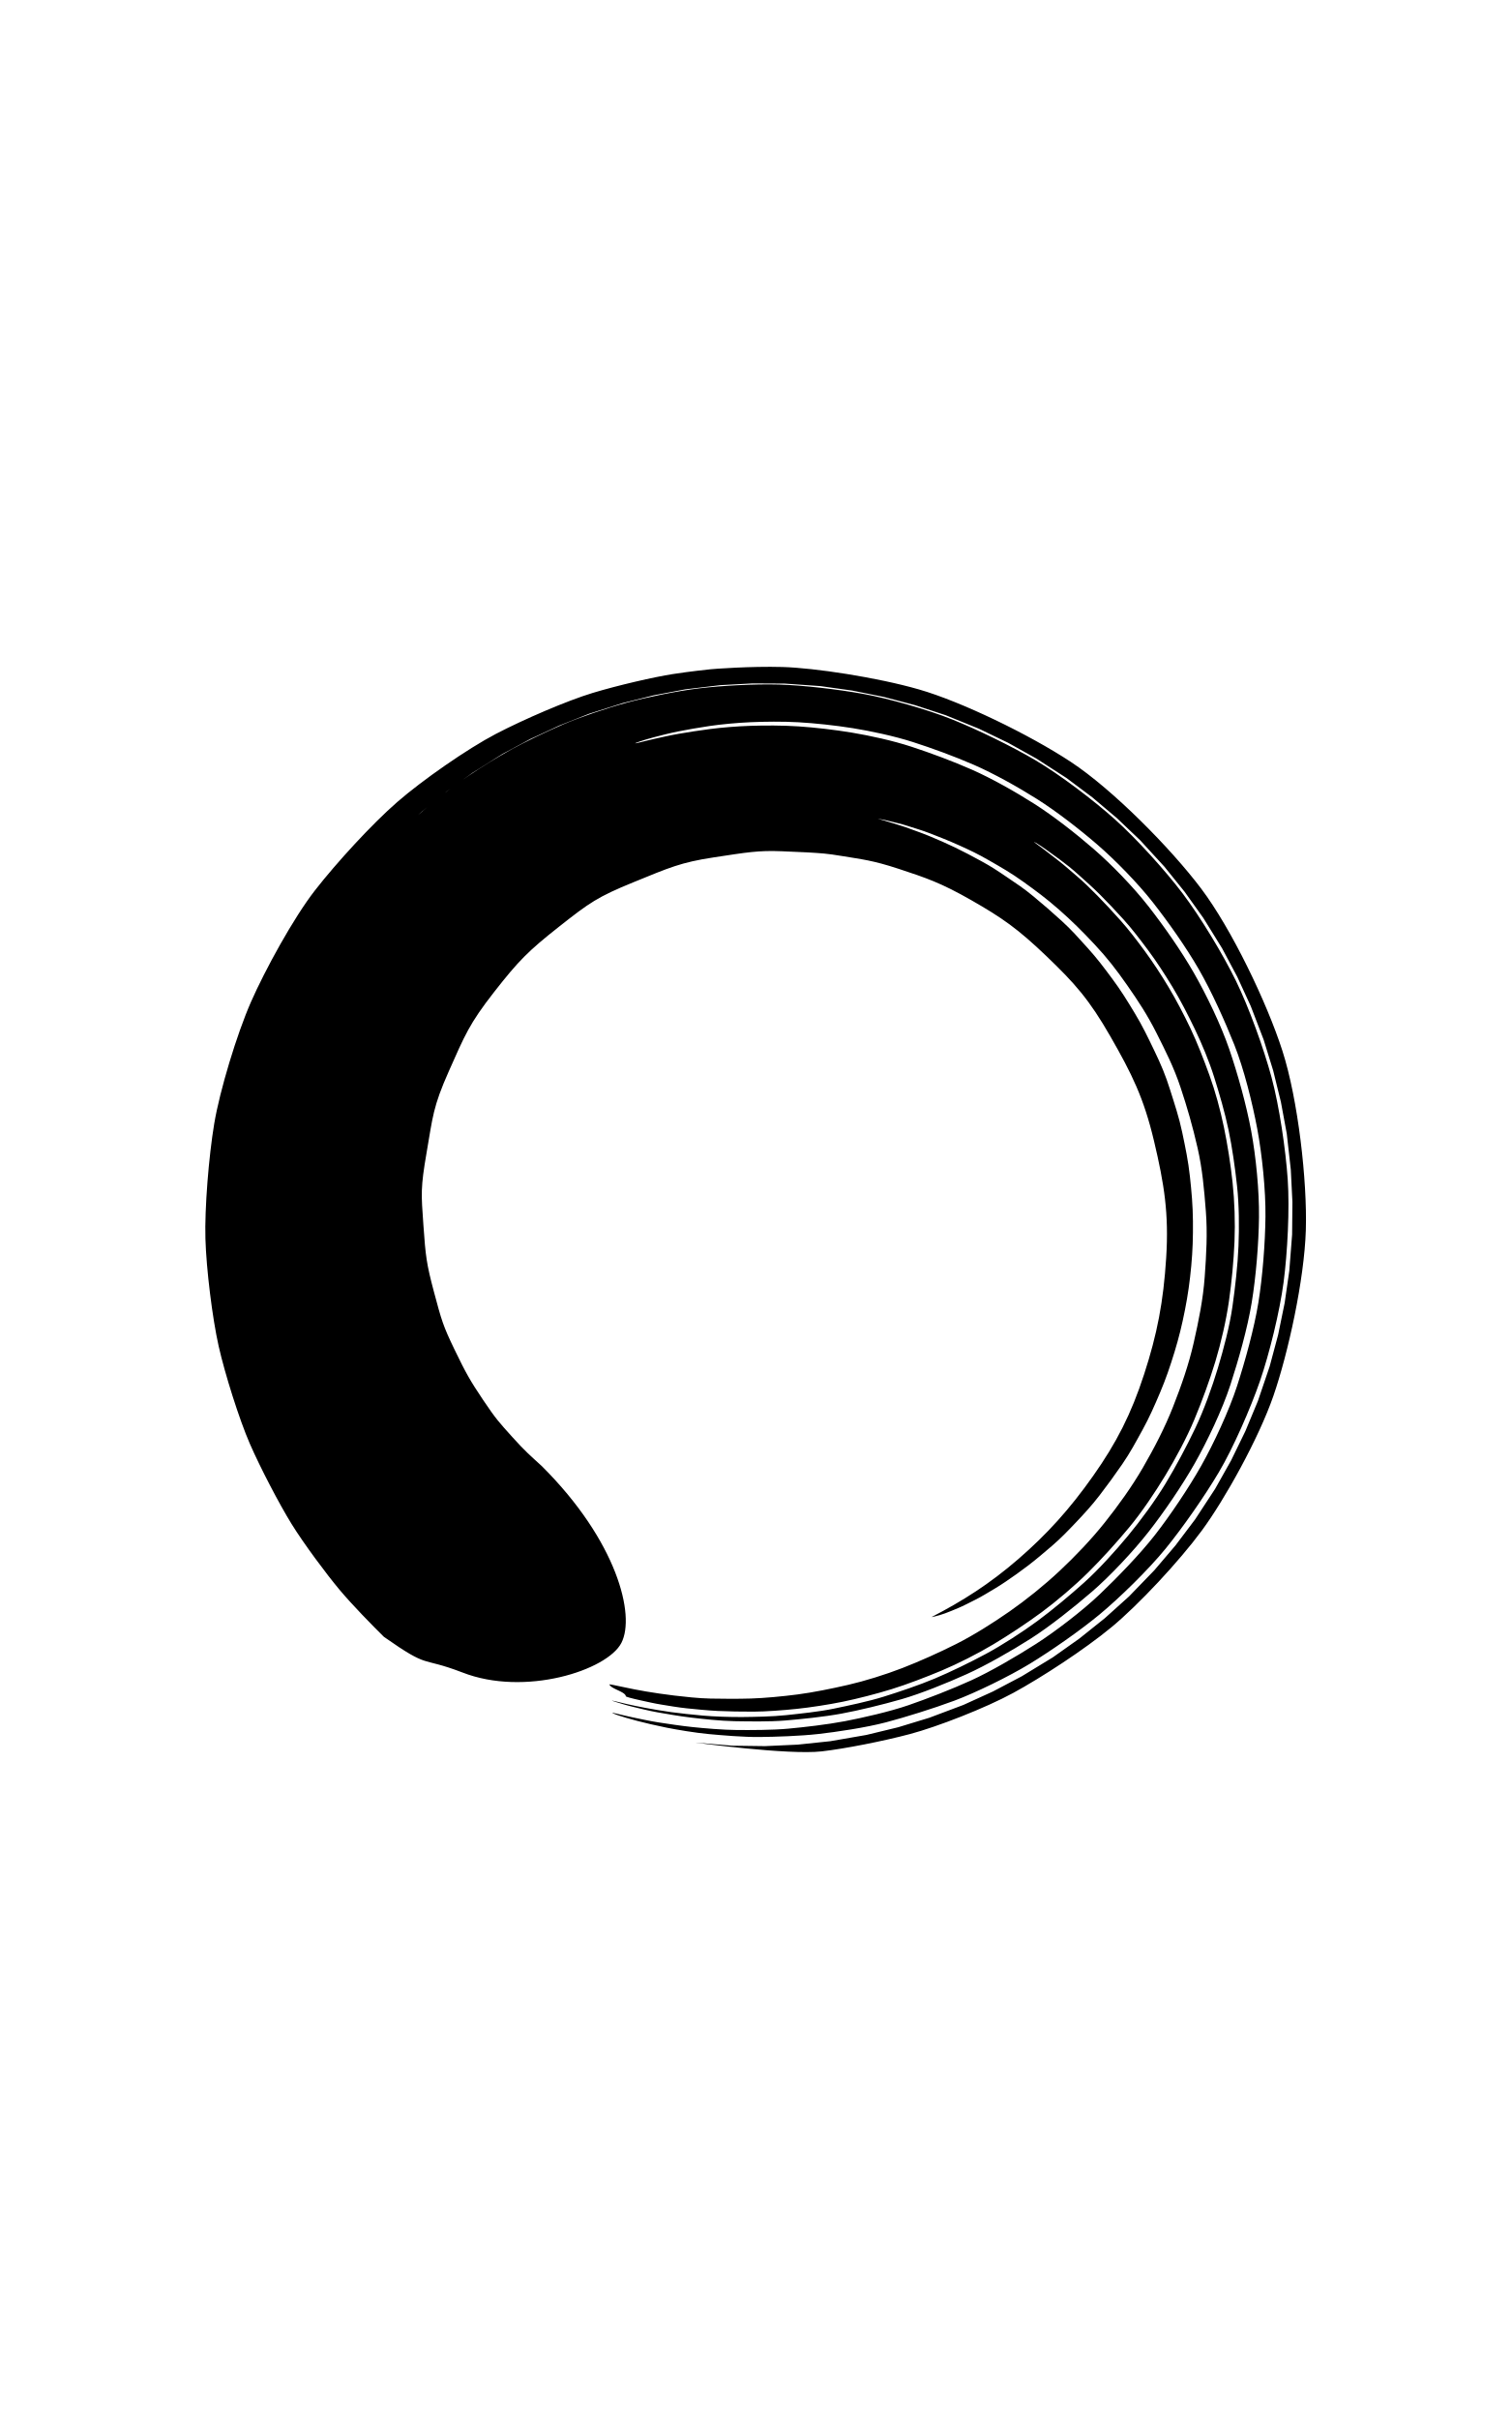
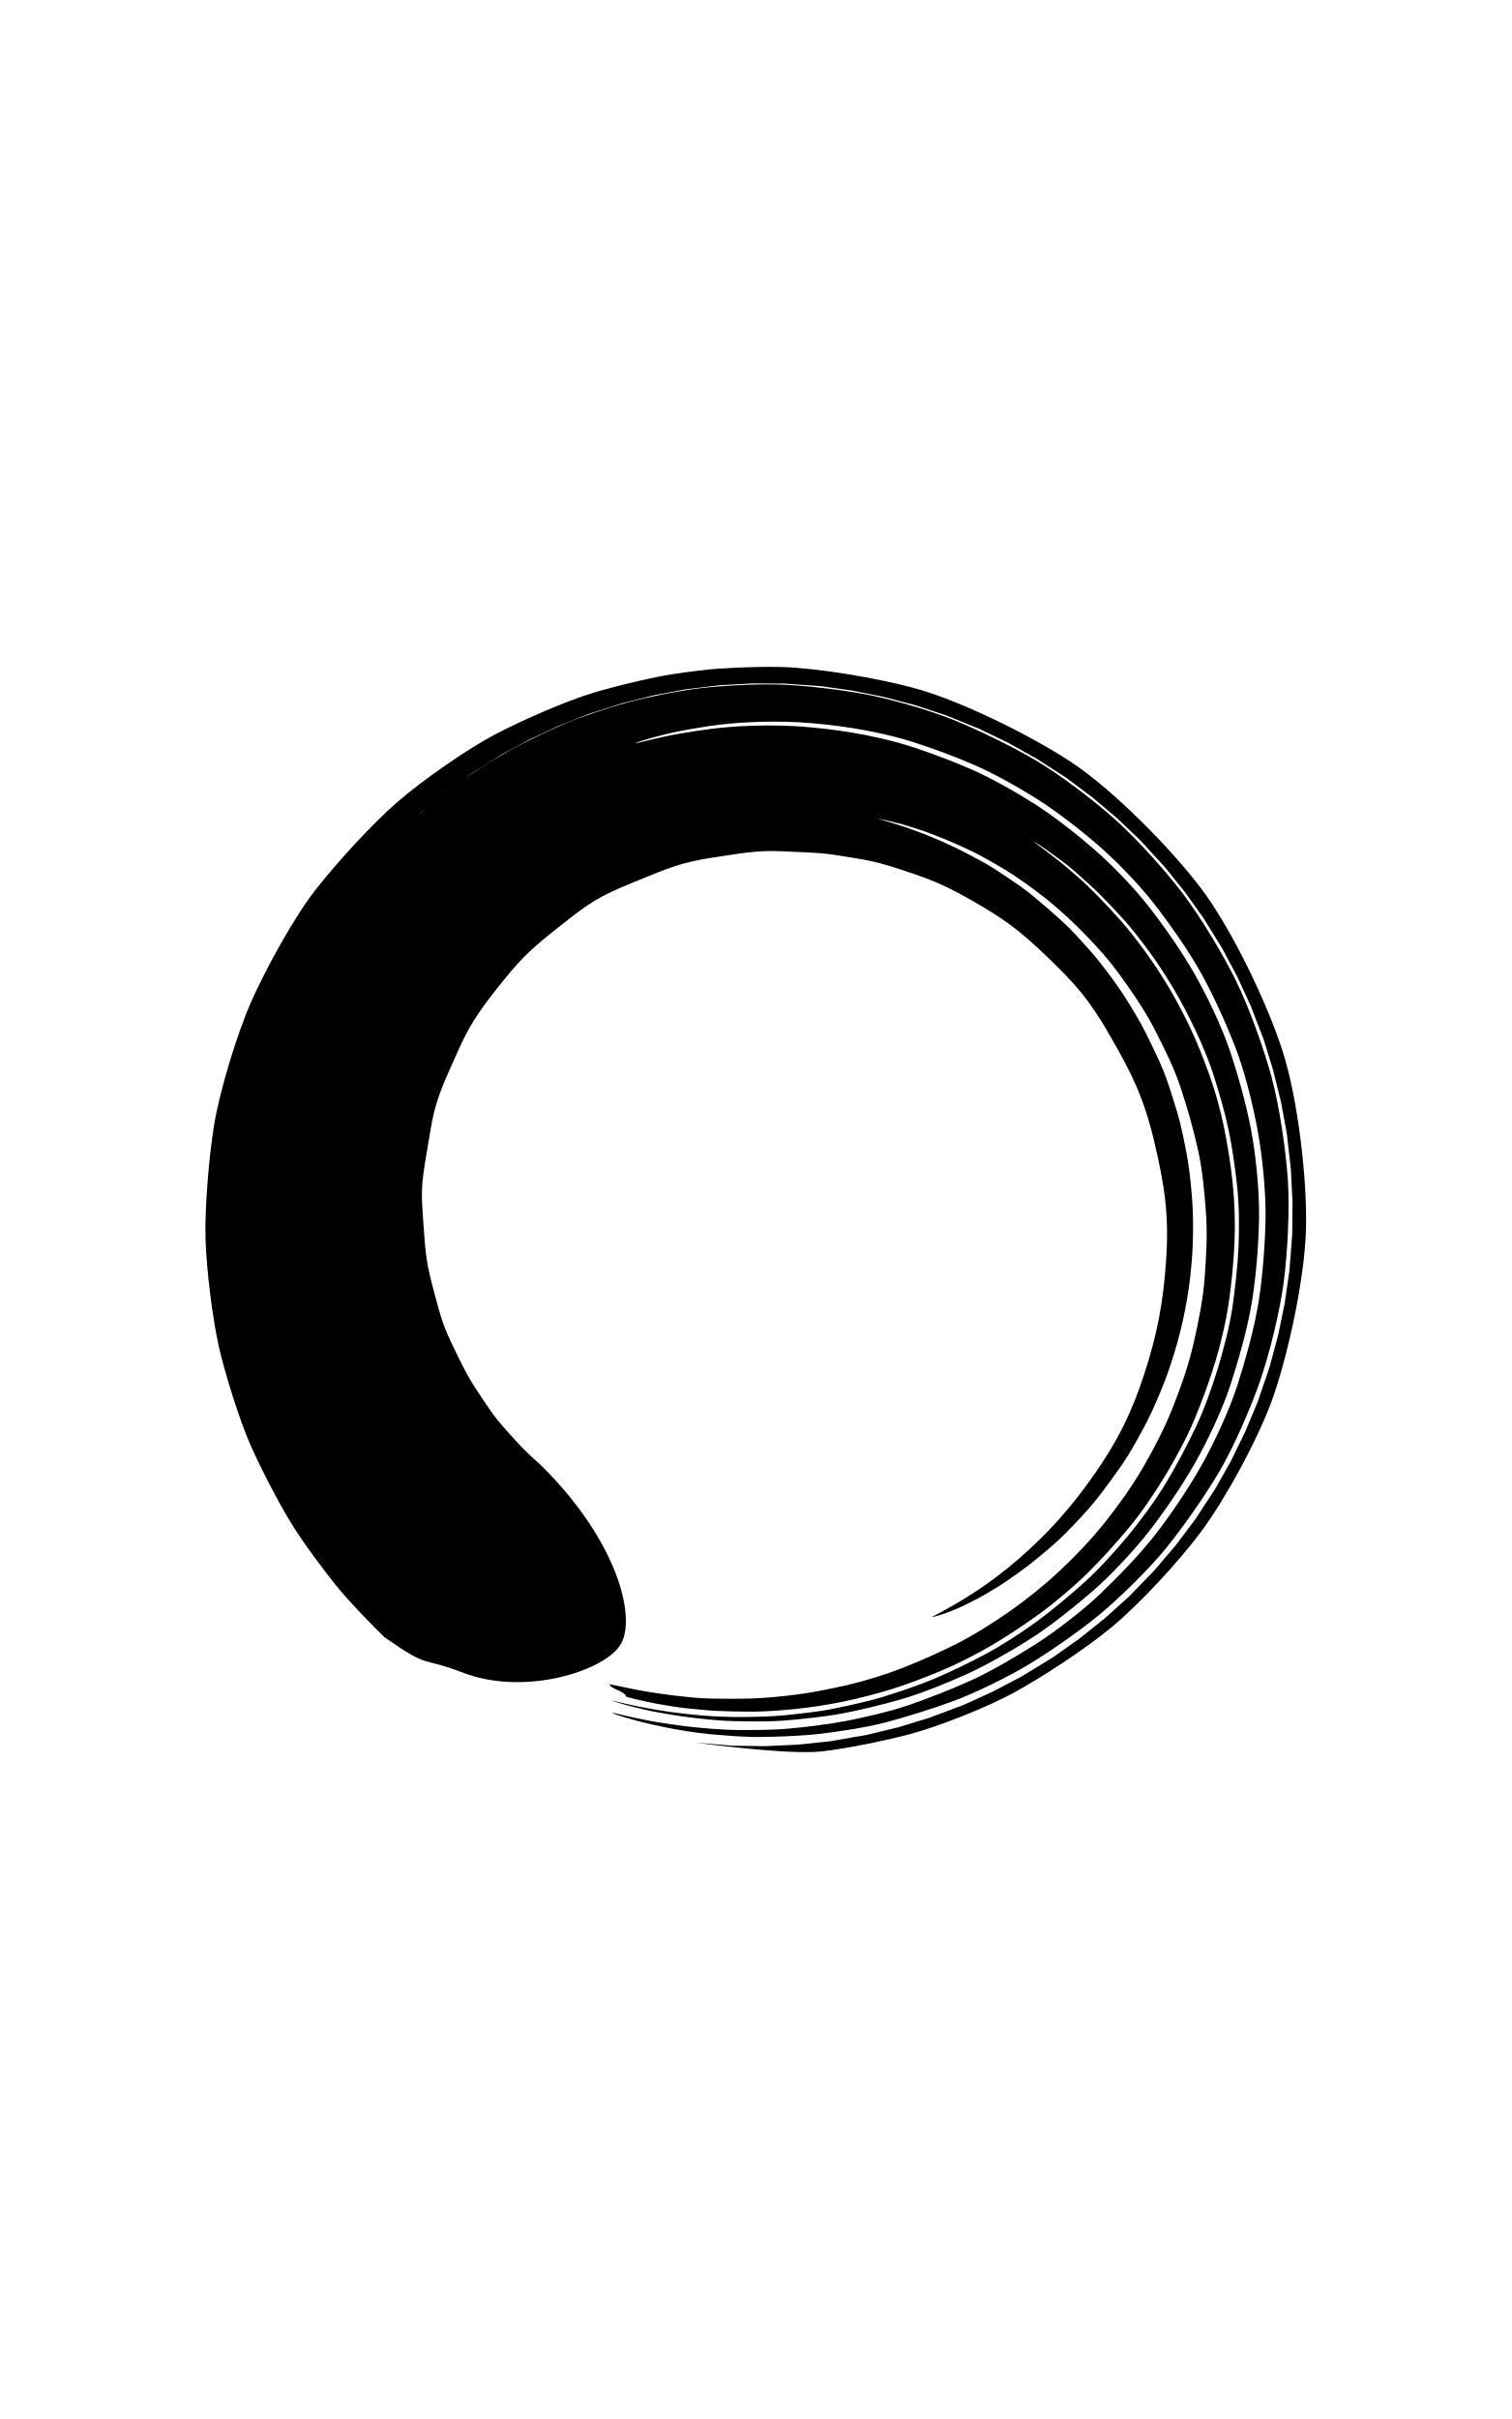
<svg xmlns="http://www.w3.org/2000/svg" width="137.71" height="220.34">
-   <g transform="translate(68.855,110.17) scale(0.75) translate(-68.855,-67.905)">
-     <path d="M83.706 20.452c-.003-.009.163.02.485.086.322.066.516.085 1.134.252.618.166 1.121.244 2.004.535.883.291 1.654.492 2.771.927 1.117.435 2.107.817 3.426 1.41 1.319.593 2.283 1.043 3.73 1.878 1.448.835 2.599 1.481 4.122 2.575 1.523 1.094 2.773 2.013 4.319 3.371 1.546 1.358 2.795 2.597 4.312 4.216s2.618 3.029 3.967 4.964c1.349 1.935 2.45 3.597 3.562 5.809s2.104 4.149 2.917 6.59c.814 2.441 1.478 4.757 2.068 7.339.591 2.582.799 5.012 1.009 7.706.21 2.694.059 5.244-.137 7.971-.196 2.727-.73 5.325-1.337 8.002-.608 2.677-1.515 5.252-2.516 7.796-1.001 2.544-2.288 5.016-3.642 7.354-1.354 2.338-3.001 4.625-4.651 6.696s-3.604 4.111-5.482 5.87-4.067 3.518-6.098 4.934c-2.031 1.416-4.378 2.893-6.485 3.953-2.106 1.06-4.448 2.104-6.516 2.908-2.068.803-4.571 1.578-6.576 2.04-2.005.461-4.29.926-6.149 1.167-1.859.241-4.027.446-5.696.497-1.669.051-3.446.032-4.891.005-1.444-.026-3.222-.23-4.411-.37-1.189-.14-2.488-.338-3.404-.491-.916-.153-1.94-.361-2.565-.495-.625-.134-1.103-.234-1.425-.297-.321-.064-.486-.091-.482-.08.006.018.014.035.023.053.009.017.019.035.032.051.011.017.025.034.039.05.014.016.03.033.047.049.017.016.034.032.053.048.019.016.039.031.06.047.021.015.043.031.065.046.023.015.046.03.07.045.025.013.049.029.075.044.026.013.051.029.078.043.027.013.054.029.082.043.028.013.056.028.084.042.029.012.057.028.086.042.029.013.058.028.087.042.03.013.059.028.088.042.03.013.059.028.088.042.03.013.059.028.088.042.029.013.058.028.087.042.029.012.057.028.086.042.029.012.056.028.083.042.028.013.054.028.08.043.027.013.052.029.077.043.025.013.049.029.073.044.024.013.046.03.069.044.022.015.043.03.063.045s.039.031.057.046c.018.016.035.031.051.047.016.016.031.032.044.048.013.016.026.033.036.05.011.017.02.034.028.051.008.018.015.035.019.052.005.018.009.036.01.054-.003.017.138.068.417.153.279.085 1.004.251 1.554.371.55.121 1.527.347 2.333.474.806.127 2.029.347 3.073.453 1.045.106 2.497.258 3.761.32 1.264.061 2.923.09 4.385.085 1.462-.005 3.576-.163 5.207-.333s3.866-.511 5.629-.872c1.763-.361 4.072-.953 5.926-1.526 1.854-.573 4.179-1.465 6.081-2.26 1.902-.796 4.406-2.063 6.264-3.176s4.062-2.566 5.872-3.902c1.81-1.335 4.018-3.216 5.663-4.844s3.471-3.652 4.981-5.468 3.139-4.247 4.379-6.29c1.24-2.043 2.615-4.598 3.538-6.813.923-2.215 1.856-4.751 2.548-7.038.692-2.287 1.318-5.013 1.652-7.351.335-2.338.578-4.91.674-7.223.097-2.313.007-4.918-.233-7.154-.24-2.236-.611-4.597-1.051-6.717-.439-2.12-1.055-4.385-1.759-6.323-.705-1.938-1.468-3.924-2.301-5.675-.833-1.752-1.752-3.499-2.676-5.043-.923-1.544-1.916-3.05-2.887-4.372-.971-1.322-1.953-2.604-2.927-3.695-.974-1.091-1.92-2.108-2.806-3.011-.886-.903-1.74-1.736-2.543-2.412-.803-.676-1.502-1.313-2.149-1.81-.647-.497-1.195-.921-1.639-1.267-.443-.346-.798-.598-1.032-.771-.234-.173-.351-.267-.343-.279.007-.012.141.062.391.216.25.154.627.393 1.087.725.461.332 1.028.743 1.692 1.229.665.486 1.441 1.103 2.228 1.813.788.709 1.694 1.504 2.599 2.406.905.902 1.877 1.935 2.87 3.028.992 1.093 2.004 2.417 2.993 3.745.989 1.328 2.004 2.886 2.945 4.44.94 1.555 1.873 3.362 2.721 5.128.848 1.766 1.734 3.874 2.357 5.86.623 1.987 1.285 4.231 1.734 6.371.448 2.139.793 4.575 1.039 6.833.246 2.258.268 4.962.174 7.297-.095 2.336-.399 4.977-.734 7.338-.335 2.361-1.076 5.166-1.773 7.476-.697 2.31-1.702 5.108-2.744 7.295s-2.364 4.668-3.614 6.733c-1.25 2.064-3.041 4.506-4.564 6.342s-3.557 4.084-5.295 5.648-3.867 3.339-5.694 4.689-4.325 2.956-6.251 3.992c-1.926 1.036-4.312 2.198-6.232 3.005-1.92.807-4.353 1.622-6.224 2.205-1.871.583-4.283 1.082-6.062 1.453-1.78.371-4.109.605-5.756.783-1.647.178-3.846.216-5.324.229-1.477.014-3.515-.059-4.789-.174-1.274-.115-2.779-.269-3.83-.417s-2.327-.36-3.137-.516c-.81-.155-1.845-.363-2.398-.497-.553-.134-.978-.236-1.265-.304-.287-.068-.437-.101-.44-.097-.01.014.172.08.537.193.365.113 1.255.392 1.982.562.726.17 1.968.495 3.036.681 1.069.186 2.648.468 4.037.633 1.389.166 3.628.413 5.316.441 1.687.028 4.2.08 6.144-.083 1.944-.163 4.674-.436 6.827-.832 2.153-.396 5.02-1.097 7.329-1.759 2.309-.663 5.51-1.96 7.872-3.025 2.362-1.065 5.488-2.851 7.811-4.331 2.323-1.48 5.241-3.805 7.432-5.693 2.191-1.888 5.027-4.909 6.881-7.274s4.07-5.605 5.596-8.296 3.368-6.555 4.343-9.556c.976-3.002 2.075-6.854 2.592-10.006.517-3.152.842-7.131.881-10.338.04-3.207-.369-7.391-.954-10.531-.585-3.141-1.627-6.876-2.648-9.864-1.02-2.988-2.773-6.608-4.31-9.294s-3.657-5.704-5.508-8.074-4.484-5.083-6.671-6.979-4.886-4.003-7.212-5.484c-2.326-1.48-5.165-3.077-7.537-4.128-2.372-1.05-5.07-2.046-7.356-2.794-2.286-.749-5.067-1.354-7.231-1.715-2.163-.361-4.567-.633-6.518-.763-1.951-.129-4.107-.122-5.798-.068-1.691.054-3.552.212-4.944.39-1.392.179-2.779.402-3.853.589-1.074.187-2.123.436-2.857.595-.735.159-1.435.347-1.813.438-.378.091-.575.13-.58.111-.005-.018.183-.092.551-.216.368-.125 1.068-.346 1.796-.535.728-.189 1.782-.468 2.851-.682 1.069-.214 2.467-.465 3.856-.668 1.388-.203 3.286-.387 4.975-.461 1.689-.075 3.891-.102 5.842.009 1.95.111 4.408.371 6.572.716 2.164.345 5.032.954 7.32 1.689 2.289.735 5.048 1.738 7.422 2.776 2.374 1.039 5.305 2.667 7.634 4.138 2.329 1.47 5.115 3.624 7.305 5.512 2.19 1.888 4.927 4.686 6.781 7.049s4.043 5.457 5.584 8.136c1.541 2.679 3.141 6.226 4.307 9.156 1.165 2.93 2.194 7.062 2.783 10.198.589 3.135 1.033 7.465.998 10.668-.035 3.202-.349 7.297-.861 10.445s-1.616 7.12-2.586 10.118c-.97 2.998-2.846 7.021-4.365 9.71s-3.778 6.043-5.624 8.407-4.609 5.198-6.697 7.19-5.424 4.54-7.738 6.023-5.529 3.36-7.881 4.431-5.346 2.231-7.611 3.012c-2.265.781-5.588 1.537-7.732 1.944-2.144.408-4.958.732-6.894.909-1.935.177-4.542.173-6.222.162-1.68-.011-4.024-.215-5.407-.36-1.383-.145-3.018-.396-4.082-.559-1.065-.163-2.366-.456-3.09-.6-.724-.143-1.681-.39-2.045-.473-.364-.083-.547-.117-.536-.098.022.038.26.138.702.295.442.157 1.515.467 2.362.692.847.225 2.321.568 3.553.816 1.232.248 3.522.632 5.124.78 1.602.149 4.249.376 6.181.356 1.932-.02 4.888-.115 7.102-.361 2.214-.246 5.837-.787 8.25-1.423 2.412-.637 5.725-1.672 8.289-2.622 2.563-.95 6.653-2.949 9.168-4.48 2.515-1.532 6.065-3.99 8.474-5.984s5.946-5.446 8.02-7.989c2.074-2.543 4.745-6.366 6.482-9.297 1.737-2.931 3.843-7.738 4.988-11.051 1.146-3.313 2.413-8.486 2.879-12.03.466-3.544.748-8.882.5-12.49-.248-3.608-1.019-8.876-1.963-12.381-.945-3.504-2.736-8.478-4.325-11.725-1.589-3.247-4.303-7.734-6.454-10.584-2.151-2.851-5.648-6.697-8.254-9.033s-6.703-5.439-9.632-7.166c-2.929-1.727-7.078-3.74-10.114-4.959-3.036-1.218-7.754-2.554-10.82-3.109-3.066-.555-7.316-1.052-10.245-1.136-2.93-.084-6.977.135-9.676.458-2.699.323-6.42 1.093-8.811 1.742-2.391.649-5.73 1.776-7.756 2.654-2.026.878-4.587 2.103-6.26 3.026-1.673.923-3.818 2.257-5.126 3.151-1.308.895-3.079 2.179-4.023 2.969-.945.789-2.046 1.706-2.671 2.281-.625.575-1.103 1.016-1.426 1.313-.323.297-.749.738-.749.738l3.123-2.905 3.01-2.445 3.147-2.266 3.611-2.27 3.418-1.836 3.52-1.635 3.61-1.429 4.08-1.295 3.774-.945 3.825-.723 4.274-.51 3.898-.21 3.907.021 4.322.303 3.879.543 3.843.773 3.792 1 3.728 1.222 4.037 1.641 3.535 1.704 3.427 1.911 3.658 2.36 3.139 2.349 2.994 2.529 2.839 2.7 2.934 3.2 2.457 3.049 2.276 3.187 2.284 3.69 1.84 3.458 1.637 3.56 1.56 4.062 1.159 3.75.939 3.814.715 3.866.489 4.354.196 3.937-.037 3.946-.34 4.398-.565 3.916-.797 3.878-1.025 3.827-1.428 4.199-1.522 3.661-1.736 3.564-1.944 3.454-2.429 3.707-2.385 3.161-2.566 3.013-3.074 3.176-2.94 2.645-3.088 2.469-3.226 2.285-3.77 2.298-3.498 1.844-3.6 1.639-4.143 1.558-3.791 1.155-3.855.933-4.385.759-3.955.416-3.977.182-3.985-.053-4.474-.378s11.286 1.534 15.363 1.067c2.818-.322 7.457-1.238 10.73-2.108 3.273-.87 9.147-3.147 12.548-5.001 3.401-1.854 8.608-5.236 11.919-7.974 3.311-2.738 8.211-7.992 10.974-11.739 2.764-3.747 6.893-11.159 8.688-16.342 1.795-5.182 3.757-14.12 3.942-20.121.185-6-.943-15.882-2.845-21.797-1.902-5.915-6.195-14.83-9.877-19.711-3.681-4.881-10.718-12.013-15.824-15.377-5.106-3.364-13.339-7.332-18.446-8.801-5.107-1.469-12.71-2.618-16.585-2.726-3.875-.109-8.441.238-8.766.278-.325.04-2.345.239-4.571.584-2.226.345-6.605 1.347-9.71 2.286-3.105.938-8.335 3.189-11.771 4.981-3.435 1.793-8.918 5.606-11.983 8.274-3.065 2.668-7.37 7.362-9.988 10.723-2.618 3.361-6.059 9.648-7.774 13.548-1.715 3.9-3.798 10.78-4.466 14.789-.669 4.009-1.175 10.312-1.069 13.982.105 3.67.843 9.643 1.605 13.029.762 3.386 2.515 8.937 3.793 11.866 1.278 2.93 3.563 7.302 5.059 9.725s4.256 6.116 5.812 7.977 4.036 4.387 5.411 5.743c5.685 3.988 4.29 2.322 9.514 4.32 7.589 2.981 17.616-.241 19.336-3.581 1.721-3.34-.508-12.354-9.662-21.468-1.385-1.271-1.979-1.75-3.575-3.523s-1.993-2.18-3.571-4.533c-1.578-2.353-2.066-3.216-3.467-6.114-1.401-2.899-1.572-3.547-2.488-6.973-.916-3.426-1.022-4.346-1.289-8.15-.267-3.804-.356-4.47.394-8.81.751-4.341.764-5.519 2.699-9.867s2.477-5.748 5.481-9.59 4.163-5.003 7.896-7.95c3.732-2.947 4.713-3.636 9.059-5.409s5.737-2.407 9.73-3.012 5.398-.868 8.304-.746c2.906.121 3.978.177 4.213.206.235.03 1.072.027 3.248.399 2.176.371 3.511.471 6.763 1.546 3.252 1.075 5.046 1.661 8.783 3.797s5.639 3.462 9.098 6.772 5.215 5.28 7.801 9.79c2.586 4.51 4.04 7.43 5.285 12.675 1.245 5.245 1.817 8.822 1.48 14.176-.337 5.353-1.094 9.281-2.678 14.148-1.584 4.866-3.353 8.322-6.197 12.355-2.843 4.032-5.592 7.068-9.083 10.095-3.491 3.027-6.843 5.139-10.556 7.051.244-.034.576-.115.991-.238.414-.124.849-.275 1.413-.51.564-.235 1.161-.466 1.854-.82.693-.354 1.423-.694 2.225-1.173.802-.479 1.633-.951 2.525-1.56.892-.608 1.789-1.232 2.751-1.971.962-.739 1.891-1.528 2.904-2.398 1.013-.87 1.896-1.783 2.891-2.832.995-1.049 1.915-2.05 2.859-3.274.944-1.223 1.833-2.449 2.761-3.792.928-1.343 1.642-2.672 2.464-4.169.823-1.497 1.451-2.921 2.141-4.553.69-1.632 1.206-3.138 1.74-4.883.534-1.745.918-3.314 1.278-5.145.36-1.831.587-3.443.762-5.33.175-1.887.222-3.517.205-5.43-.017-1.913-.16-3.529-.368-5.437-.208-1.908-.541-3.477-.934-5.35-.393-1.873-.905-3.363-1.473-5.173-.568-1.81-1.097-3.05-1.906-4.733-.809-1.684-1.438-3.004-2.384-4.569-.945-1.564-1.672-2.752-2.732-4.178-1.059-1.425-1.844-2.474-2.992-3.745s-1.948-2.185-3.157-3.289-2.233-1.988-3.427-2.977c-1.194-.989-2.032-1.532-3.235-2.346s-1.921-1.294-3.101-1.934c-1.18-.639-2.063-1.118-3.163-1.647-1.1-.529-1.901-.87-2.902-1.294-1.001-.425-1.691-.652-2.575-.98-.884-.328-1.436-.474-2.184-.715-.749-.241-1.14-.342-1.736-.508l0-.001" />
-   </g>
+   <path d="M79.993 74.58c-.002-.006.123.016.364.065.242.05.387.064.851.189.464.125.84.183 1.503.401.663.218 1.24.37 2.079.695.837.326 1.58.613 2.569 1.058.989.444 1.712.781 2.798 1.408 1.085.626 1.95 1.11 3.091 1.931 1.143.82 2.08 1.51 3.24 2.528 1.159 1.019 2.095 1.948 3.233 3.163s1.964 2.272 2.975 3.723c1.012 1.45 1.838 2.697 2.672 4.357s1.577 3.112 2.188 4.943a57.52 57.52 0 011.55 5.504c.444 1.936.6 3.759.758 5.78.157 2.02.044 3.932-.103 5.977-.147 2.046-.547 3.994-1.003 6.001-.455 2.008-1.136 3.94-1.887 5.848-.75 1.908-1.716 3.762-2.731 5.515-1.016 1.754-2.251 3.47-3.489 5.022s-2.703 3.084-4.111 4.403-3.05 2.638-4.574 3.7c-1.523 1.063-3.284 2.17-4.864 2.965a58.387 58.387 0 01-4.887 2.18 38.482 38.482 0 01-4.931 1.53c-1.504.346-3.218.695-4.612.876-1.394.18-3.02.334-4.272.373a76.81 76.81 0 01-3.668.003c-1.084-.02-2.417-.172-3.309-.277a57.107 57.107 0 01-2.553-.368 46.45 46.45 0 01-1.924-.371c-.468-.1-.827-.176-1.068-.223-.241-.048-.364-.069-.362-.06a.338.338 0 00.07.115.632.632 0 00.12.108 1.271 1.271 0 00.102.068l.056.033.058.032.062.032.063.032.064.031.066.032.066.03.066.032c.023.01.045.02.066.031l.066.031.064.032c.021.009.042.02.062.031l.06.032c.02.01.04.022.058.033.02.01.037.021.055.033.018.01.035.022.051.033a1.105 1.105 0 01.13.104.584.584 0 01.06.074.358.358 0 01.036.077.185.185 0 01.007.041c-.002.013.104.051.313.115.209.063.753.188 1.165.278.413.09 1.146.26 1.75.355.604.096 1.522.26 2.305.34.783.08 1.873.194 2.82.24.949.046 2.193.067 3.29.064 1.096-.004 2.681-.123 3.905-.25s2.9-.383 4.222-.654a51.427 51.427 0 004.444-1.144c1.39-.43 3.135-1.099 4.561-1.696 1.427-.596 3.305-1.547 4.698-2.382s3.047-1.924 4.404-2.926c1.358-1.001 3.013-2.412 4.248-3.633s2.603-2.738 3.735-4.1 2.355-3.186 3.285-4.718c.93-1.533 1.96-3.449 2.653-5.11a57.913 57.913 0 001.911-5.279c.52-1.715.988-3.76 1.24-5.513.25-1.753.433-3.683.505-5.417a37.793 37.793 0 00-.175-5.366 53.736 53.736 0 00-.787-5.038c-.33-1.59-.791-3.288-1.32-4.742-.528-1.453-1.1-2.942-1.726-4.256a46.12 46.12 0 00-2.006-3.783 42.245 42.245 0 00-2.166-3.279c-.728-.99-1.465-1.953-2.195-2.771A66.624 66.624 0 00100 81.592c-.664-.677-1.305-1.302-1.907-1.809-.602-.507-1.127-.985-1.612-1.358-.485-.372-.897-.69-1.23-.95-.332-.26-.598-.448-.773-.578-.176-.13-.264-.2-.258-.209.006-.009.106.047.294.162.187.116.47.295.815.544.346.249.77.557 1.27.922.498.364 1.08.827 1.67 1.36.591.531 1.271 1.127 1.95 1.804a64.107 64.107 0 012.152 2.27c.745.82 1.503 1.813 2.245 2.81.742.995 1.504 2.163 2.209 3.33.705 1.165 1.404 2.521 2.04 3.845.637 1.324 1.301 2.905 1.768 4.395.467 1.49.964 3.174 1.3 4.779.337 1.604.595 3.43.78 5.124.184 1.693.2 3.721.13 5.473-.071 1.752-.3 3.733-.55 5.504-.252 1.77-.808 3.874-1.33 5.607-.523 1.732-1.277 3.83-2.059 5.471s-1.772 3.501-2.71 5.05c-.938 1.548-2.281 3.38-3.423 4.756s-2.668 3.063-3.971 4.236-2.9 2.504-4.27 3.517-3.244 2.217-4.689 2.993a58.844 58.844 0 01-4.673 2.254c-1.44.606-3.265 1.217-4.669 1.654-1.403.437-3.212.812-4.546 1.09-1.335.278-3.082.454-4.318.587-1.235.134-2.884.162-3.992.173a42.055 42.055 0 01-3.592-.131c-.955-.087-2.084-.202-2.872-.313s-1.745-.27-2.353-.387a47.507 47.507 0 01-1.798-.372c-.415-.101-.734-.178-.95-.228a4.753 4.753 0 00-.329-.073c-.007.01.13.06.403.144.274.085.941.294 1.486.422s1.476.371 2.277.51c.802.14 1.987.352 3.028.476 1.042.124 2.722.31 3.987.33 1.265.022 3.15.06 4.608-.062 1.458-.122 3.506-.326 5.12-.624 1.615-.297 3.765-.822 5.497-1.32 1.732-.496 4.133-1.47 5.905-2.268 1.771-.8 4.116-2.138 5.858-3.248 1.742-1.11 3.93-2.854 5.574-4.27 1.643-1.416 3.77-3.681 5.16-5.455s3.053-4.204 4.198-6.222 2.526-4.916 3.258-7.168c.732-2.25 1.556-5.14 1.944-7.504.388-2.364.63-5.349.66-7.754.03-2.405-.276-5.543-.715-7.898-.44-2.355-1.22-5.157-1.986-7.398-.765-2.24-2.08-4.956-3.233-6.97s-2.743-4.279-4.131-6.056-3.363-3.812-5.003-5.234-3.664-3.003-5.409-4.113c-1.744-1.11-3.874-2.308-5.652-3.096-1.78-.788-3.803-1.534-5.518-2.096-1.714-.561-3.8-1.015-5.422-1.286a52.31 52.31 0 00-4.889-.572c-1.463-.097-3.08-.092-4.348-.051-1.268.04-2.664.158-3.708.292a67.152 67.152 0 00-2.89.442c-.806.14-1.592.327-2.143.446-.552.12-1.077.26-1.36.329-.283.068-.431.097-.435.083-.004-.014.137-.069.414-.162.276-.094.801-.26 1.347-.401.546-.142 1.337-.352 2.138-.512.802-.16 1.85-.349 2.892-.5a40.206 40.206 0 013.731-.347 46.059 46.059 0 014.381.007c1.463.083 3.306.278 4.93.537 1.622.259 3.773.715 5.49 1.267 1.716.55 3.785 1.303 5.566 2.082 1.78.779 3.979 2 5.725 3.103 1.747 1.103 3.836 2.718 5.479 4.134 1.643 1.416 3.695 3.514 5.086 5.286s3.032 4.093 4.188 6.103c1.156 2.01 2.356 4.67 3.23 6.866.875 2.198 1.646 5.297 2.088 7.649.442 2.352.775 5.6.749 8.001-.027 2.402-.262 5.473-.646 7.834s-1.212 5.34-1.94 7.588c-.727 2.249-2.134 5.266-3.274 7.283s-2.833 4.532-4.218 6.305-3.456 3.899-5.023 5.393-4.068 3.405-5.803 4.517-4.146 2.52-5.91 3.323-4.01 1.674-5.709 2.26c-1.698.585-4.19 1.152-5.798 1.458-1.608.305-3.719.55-5.17.682-1.452.132-3.407.13-4.667.121-1.26-.008-3.018-.16-4.055-.27-1.038-.109-2.263-.297-3.062-.419-.798-.122-1.774-.342-2.317-.45-.543-.107-1.26-.292-1.534-.354-.273-.063-.41-.088-.402-.074.016.029.195.104.526.221.331.118 1.136.35 1.772.52.635.168 1.74.425 2.665.611.924.186 2.642.474 3.843.585 1.201.112 3.187.282 4.636.268 1.449-.015 3.666-.086 5.326-.271 1.66-.185 4.378-.59 6.187-1.068a74.63 74.63 0 006.217-1.966c1.922-.713 4.99-2.212 6.876-3.36 1.886-1.149 4.549-2.992 6.355-4.488s4.46-4.084 6.015-5.992c1.556-1.907 3.559-4.774 4.862-6.972 1.303-2.199 2.882-5.804 3.741-8.289.86-2.484 1.81-6.364 2.16-9.022.349-2.658.56-6.662.374-9.368-.185-2.705-.764-6.657-1.472-9.285-.709-2.629-2.052-6.36-3.244-8.794-1.191-2.435-3.227-5.8-4.84-7.938s-4.236-5.023-6.19-6.775-5.028-4.079-7.225-5.374c-2.196-1.295-5.308-2.805-7.585-3.719-2.277-.914-5.816-1.915-8.115-2.332-2.3-.416-5.487-.789-7.684-.852-2.197-.063-5.233.101-7.257.344-2.024.243-4.815.82-6.608 1.306-1.793.487-4.298 1.333-5.818 1.991-1.52.658-3.44 1.577-4.695 2.27a54.263 54.263 0 00-3.844 2.363c-.981.671-2.31 1.635-3.018 2.227-.708.591-1.535 1.28-2.003 1.71-.468.432-.827.763-1.07.985-.241.223-.561.554-.561.554l2.342-2.179 2.258-1.834 2.36-1.699 2.708-1.702 2.564-1.377 2.64-1.227 2.707-1.071 3.06-.971 2.83-.709 2.87-.542 3.205-.383 2.923-.157 2.93.016 3.242.227 2.91.407 2.881.58 2.844.75 2.796.916L89.2 66.38l2.652 1.278 2.57 1.433 2.744 1.77 2.354 1.762 2.246 1.897 2.13 2.025 2.2 2.4 1.843 2.287 1.706 2.39 1.713 2.768 1.38 2.593 1.228 2.67 1.17 3.047.869 2.812.704 2.86.537 2.9.366 3.266.147 2.953-.027 2.96-.256 3.298-.423 2.937-.598 2.908-.769 2.87-1.07 3.15-1.142 2.745-1.301 2.673-1.458 2.591-1.822 2.78-1.788 2.37-1.925 2.26-2.306 2.382-2.205 1.984-2.316 1.851-2.42 1.714-2.827 1.724-2.624 1.383-2.7 1.23-3.107 1.168-2.843.866-2.891.7-3.29.57-2.966.311-2.982.137-2.989-.04-3.355-.283s8.464 1.15 11.522.8c2.114-.241 5.593-.928 8.048-1.58 2.454-.653 6.86-2.36 9.41-3.75 2.551-1.392 6.457-3.928 8.94-5.982 2.483-2.053 6.158-5.994 8.23-8.804 2.073-2.81 5.17-8.369 6.517-12.256 1.346-3.887 2.817-10.59 2.956-15.091.139-4.5-.707-11.912-2.134-16.348-1.427-4.436-4.647-11.122-7.407-14.783-2.761-3.66-8.039-9.01-11.868-11.533-3.83-2.522-10.005-5.499-13.835-6.6-3.83-1.102-9.532-1.964-12.439-2.045-2.906-.082-6.33.179-6.574.208-.244.03-1.759.18-3.428.438-1.67.259-4.954 1.01-7.283 1.714-2.33.704-6.252 2.392-8.828 3.736-2.577 1.345-6.689 4.205-8.988 6.206-2.298 2.001-5.527 5.521-7.49 8.042-1.964 2.521-4.545 7.236-5.831 10.161-1.287 2.925-2.849 8.085-3.35 11.092-.502 3.006-.881 7.734-.802 10.486.079 2.753.632 7.233 1.204 9.772.571 2.54 1.886 6.703 2.844 8.9.959 2.197 2.672 5.476 3.795 7.294s3.192 4.586 4.359 5.982 3.027 3.29 4.058 4.307c4.264 2.991 3.217 1.742 7.136 3.24 5.691 2.237 13.212-.18 14.502-2.685 1.29-2.505-.381-9.266-7.247-16.101-1.039-.954-1.484-1.312-2.682-2.643s-1.494-1.635-2.678-3.4c-1.183-1.764-1.55-2.41-2.6-4.585-1.05-2.174-1.18-2.66-1.866-5.23-.688-2.57-.767-3.26-.967-6.113-.2-2.852-.267-3.352.296-6.607.563-3.256.573-4.14 2.024-7.4s1.858-4.312 4.11-7.193 3.123-3.752 5.922-5.963c2.8-2.21 3.535-2.726 6.794-4.057s4.303-1.805 7.298-2.259 4.049-.65 6.228-.56c2.18.092 2.984.133 3.16.155.177.023.805.02 2.437.3 1.632.278 2.633.353 5.072 1.159 2.439.807 3.784 1.246 6.587 2.848s4.23 2.597 6.823 5.079 3.911 3.96 5.85 7.343c1.94 3.382 3.03 5.572 3.964 9.506.934 3.934 1.363 6.616 1.11 10.632-.253 4.015-.82 6.96-2.009 10.61-1.188 3.65-2.515 6.243-4.647 9.267-2.133 3.024-4.194 5.301-6.812 7.571-2.618 2.27-5.133 3.854-7.917 5.289.183-.026.432-.086.743-.18.31-.092.637-.205 1.06-.381.422-.177.87-.35 1.39-.615.52-.266 1.067-.52 1.669-.88.602-.36 1.225-.714 1.893-1.17.67-.456 1.342-.924 2.064-1.479a51.667 51.667 0 002.178-1.798c.76-.653 1.422-1.338 2.168-2.124.746-.787 1.436-1.538 2.144-2.456a65.991 65.991 0 002.07-2.843c.697-1.008 1.232-2.005 1.85-3.127.616-1.123 1.087-2.191 1.605-3.415.517-1.225.904-2.354 1.304-3.663.401-1.308.69-2.485.96-3.858a37.8 37.8 0 00.57-3.998c.132-1.415.167-2.637.155-4.072-.013-1.435-.12-2.647-.276-4.078-.156-1.43-.405-2.608-.7-4.012-.295-1.405-.679-2.523-1.105-3.88-.426-1.357-.822-2.287-1.43-3.55-.606-1.263-1.078-2.253-1.787-3.427-.71-1.173-1.254-2.064-2.049-3.133-.794-1.069-1.383-1.855-2.244-2.808s-1.46-1.639-2.368-2.467-1.675-1.49-2.57-2.232c-.896-.742-1.524-1.15-2.427-1.76s-1.44-.97-2.326-1.45a52.45 52.45 0 00-2.372-1.235 45.57 45.57 0 00-2.177-.971c-.751-.319-1.268-.49-1.931-.736-.663-.245-1.077-.355-1.639-.536-.561-.18-.854-.257-1.301-.38v-.001" />
</svg>
